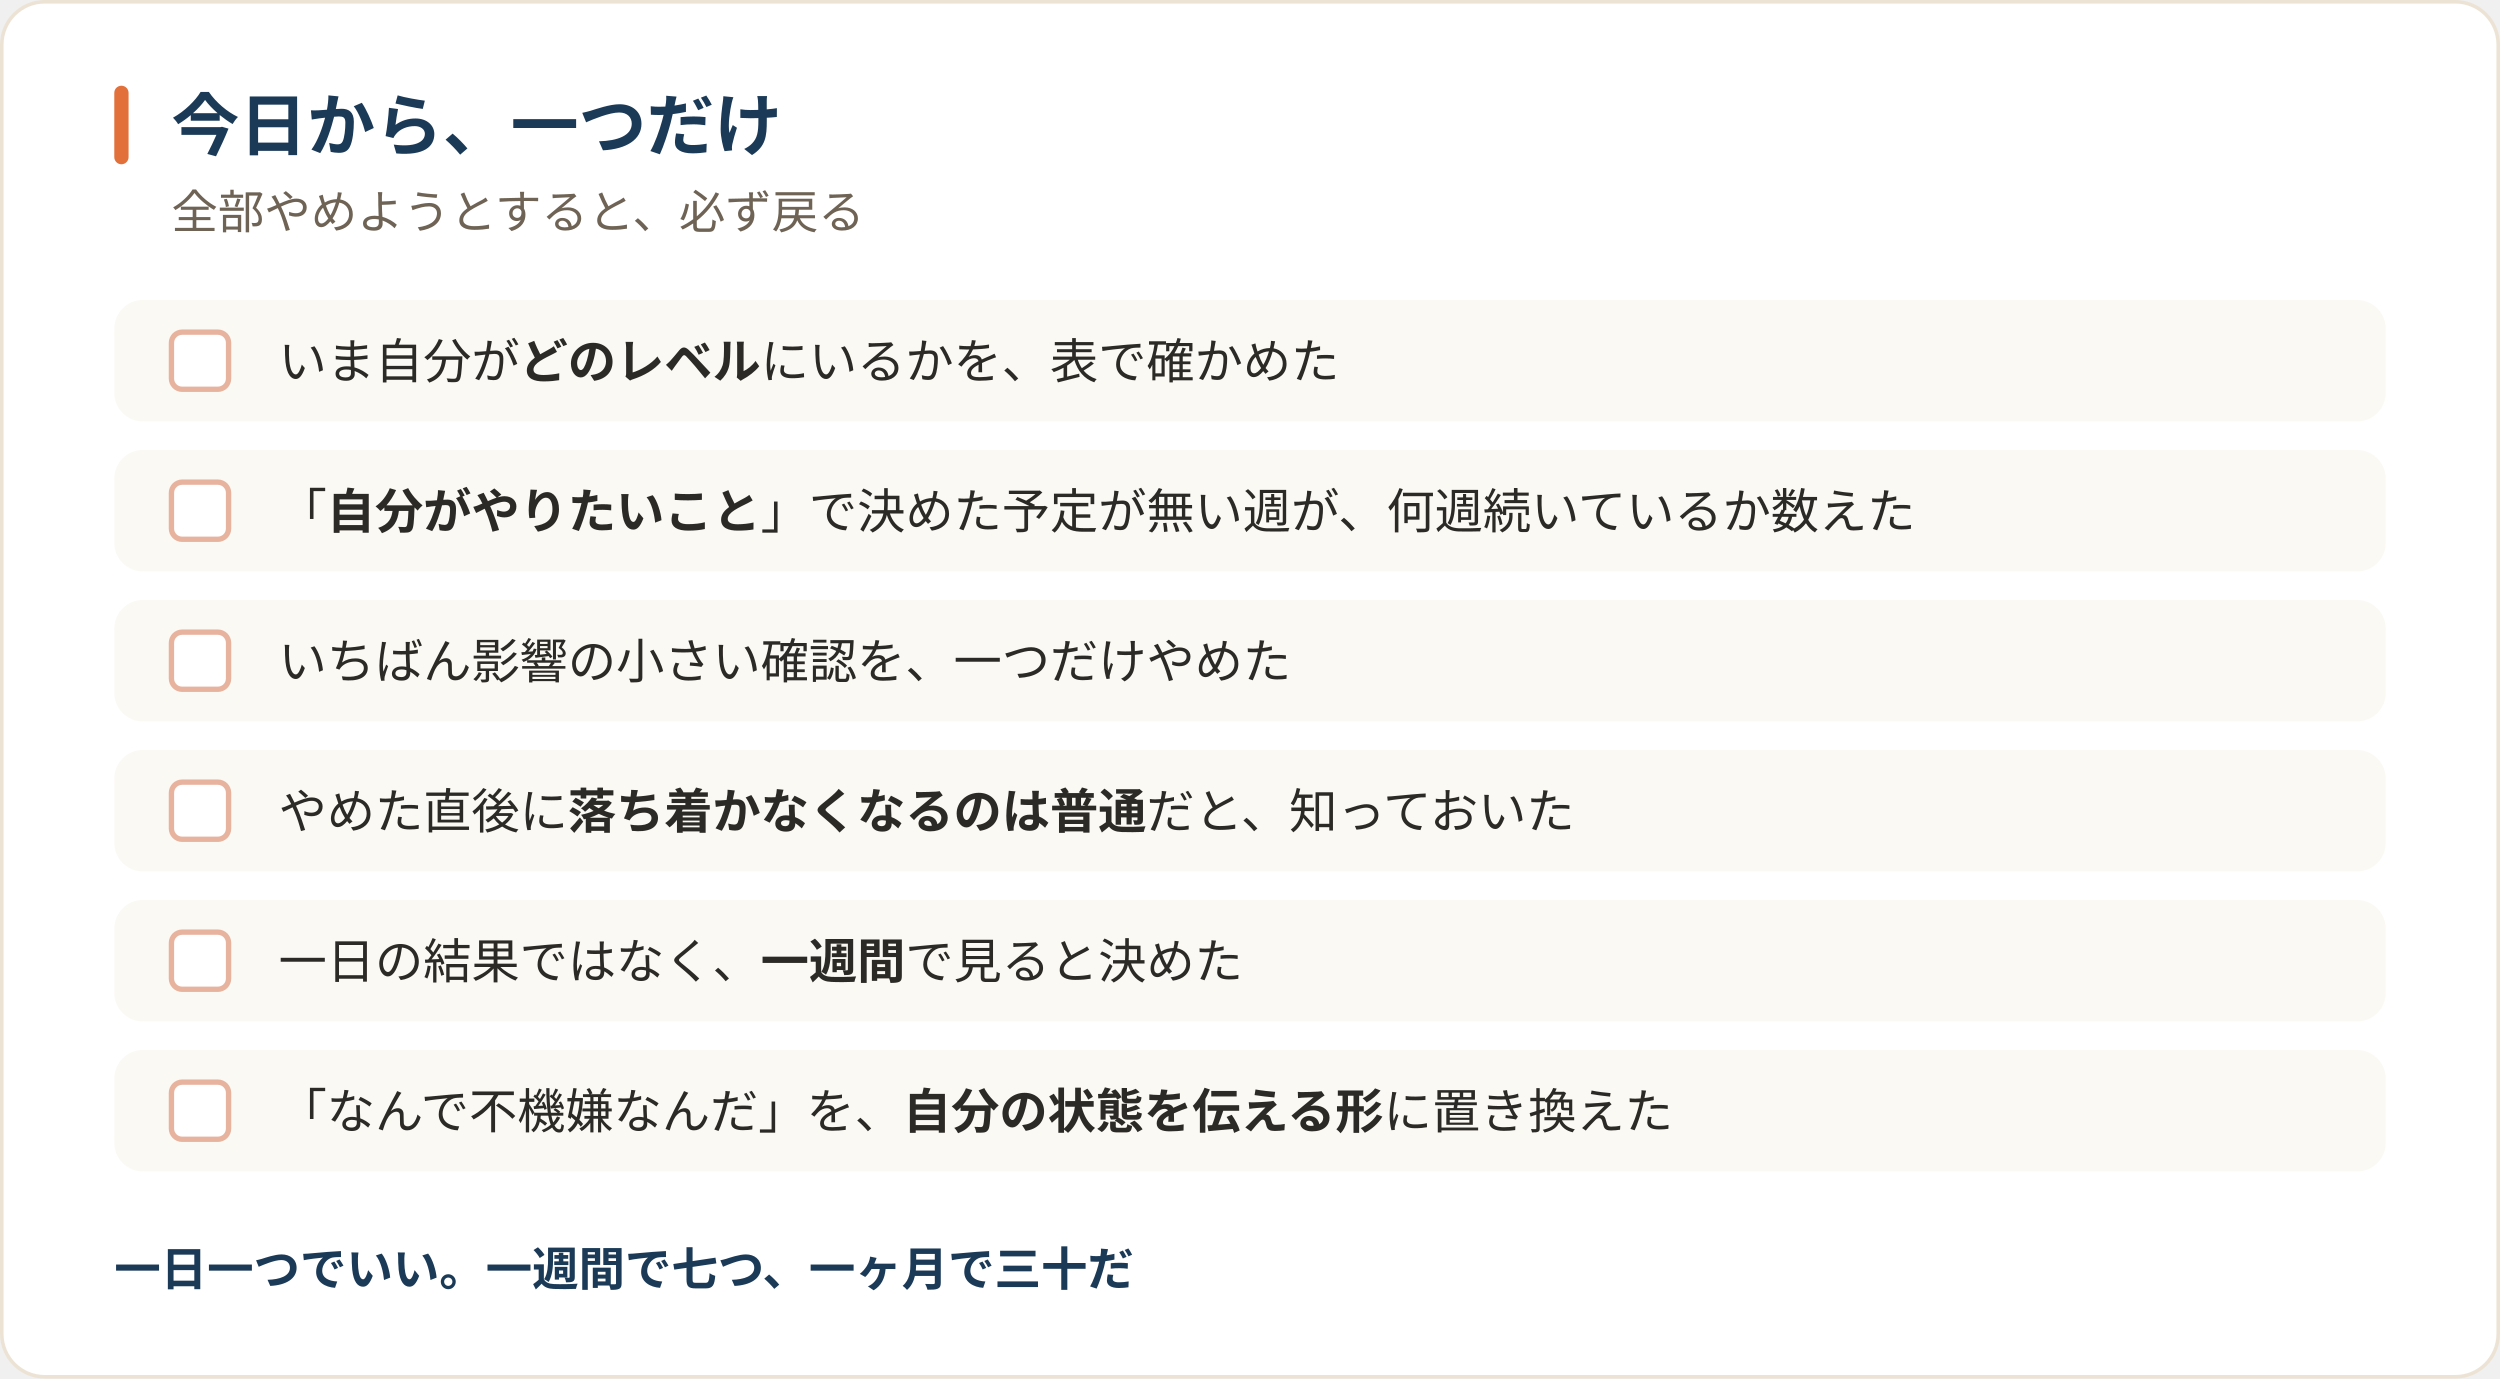
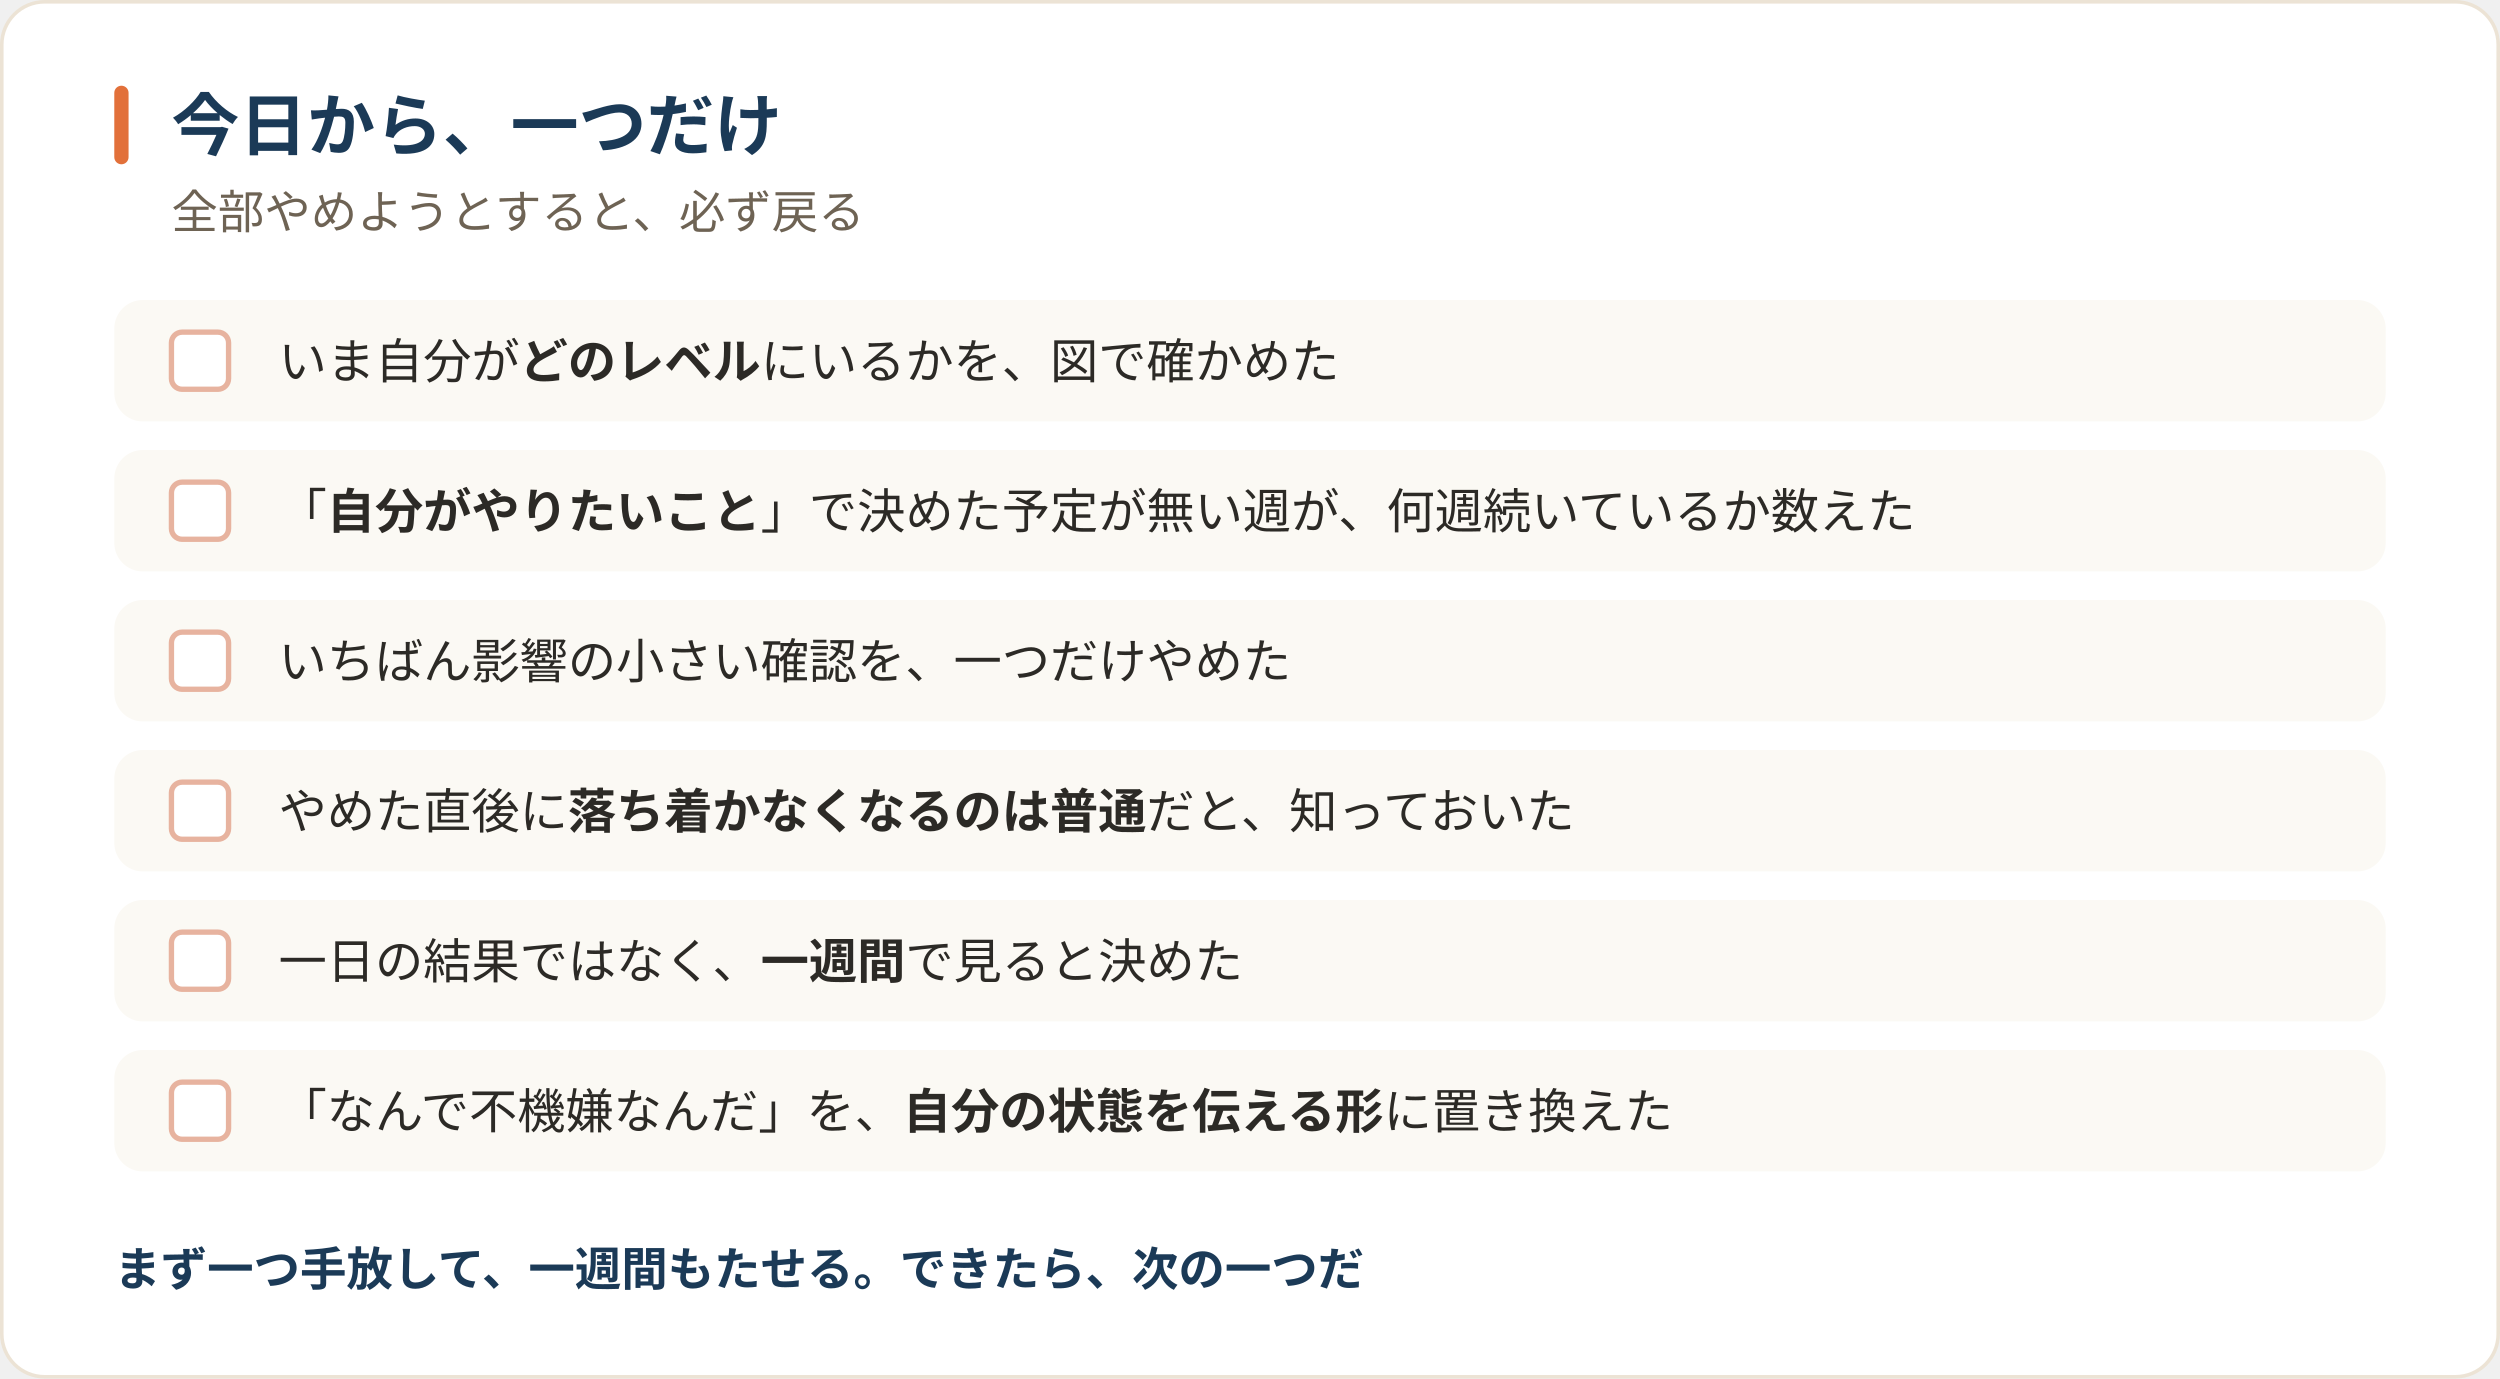
<svg xmlns="http://www.w3.org/2000/svg" viewBox="0 0 700 386" role="img" aria-labelledby="ty3 dy3" font-family="'Zen Kaku Gothic New','Noto Sans JP','Hiragino Kaku Gothic ProN',sans-serif">
  <rect x="0.5" y="0.5" width="699" height="385" rx="12" fill="#FFFFFF" stroke="#ECE3D5" />
  <rect x="32" y="24" width="4" height="22" rx="2" fill="#E2703A" />
  <text x="48" y="42" font-size="19" font-weight="800" fill="#1B3A57">今日から、一つだけ</text>
  <text x="48" y="64" font-size="13" fill="#6E6354">全部やめようとすると、必ず戻る</text>
  <rect x="32" y="84" width="636" height="34" rx="8" fill="#FBF9F4" />
  <rect x="48" y="93" width="16" height="16" rx="3" fill="#FFFFFF" stroke="#E7B39F" stroke-width="1.5" />
-   <text x="78" y="106" font-size="13.5" fill="#2C2A26">いま自分が<tspan font-weight="700">どのレベル</tspan>にいるかを、表で確かめた</text>
+   <text x="78" y="106" font-size="13.5" fill="#2C2A26">いま自分が<tspan font-weight="700">どのレベル</tspan>にいるかを、図で確かめた</text>
  <rect x="32" y="126" width="636" height="34" rx="8" fill="#FBF9F4" />
  <rect x="48" y="135" width="16" height="16" rx="3" fill="#FFFFFF" stroke="#E7B39F" stroke-width="1.5" />
  <text x="78" y="148" font-size="13.5" fill="#2C2A26">「<tspan font-weight="700">自分がやりたいこと</tspan>」で決めた予定が無い週が、何週続いているか数えた</text>
  <rect x="32" y="168" width="636" height="34" rx="8" fill="#FBF9F4" />
  <rect x="48" y="177" width="16" height="16" rx="3" fill="#FFFFFF" stroke="#E7B39F" stroke-width="1.5" />
  <text x="78" y="190" font-size="13.5" fill="#2C2A26">いちばん影響の小さい確認を、一つだけやめた</text>
  <rect x="32" y="210" width="636" height="34" rx="8" fill="#FBF9F4" />
  <rect x="48" y="219" width="16" height="16" rx="3" fill="#FFFFFF" stroke="#E7B39F" stroke-width="1.5" />
  <text x="78" y="232" font-size="13.5" fill="#2C2A26">やめた直後に<tspan font-weight="700">落ち着かなくなるのは普通</tspan>だと、知っておいた</text>
  <rect x="32" y="252" width="636" height="34" rx="8" fill="#FBF9F4" />
  <rect x="48" y="261" width="16" height="16" rx="3" fill="#FFFFFF" stroke="#E7B39F" stroke-width="1.5" />
  <text x="78" y="274" font-size="13.5" fill="#2C2A26">一日の結果ではなく、<tspan font-weight="700">一週間</tspan>で見ると決めた</text>
  <rect x="32" y="294" width="636" height="34" rx="8" fill="#FBF9F4" />
  <rect x="48" y="303" width="16" height="16" rx="3" fill="#FFFFFF" stroke="#E7B39F" stroke-width="1.5" />
  <text x="78" y="316" font-size="13.5" fill="#2C2A26">「なんで不機嫌なんだ」を、<tspan font-weight="700">自分の状態を伝える形</tspan>に置き換えた</text>
-   <text x="32" y="360" font-size="13" font-weight="700" fill="#1B3A57">一日一つでいい。一週間で七つ、一ヶ月で三十だ</text>
+   <text x="32" y="360" font-size="13" font-weight="700" fill="#1B3A57">まず一つ手放して、一週間もたせる。できたら、次の一つだ</text>
</svg>
